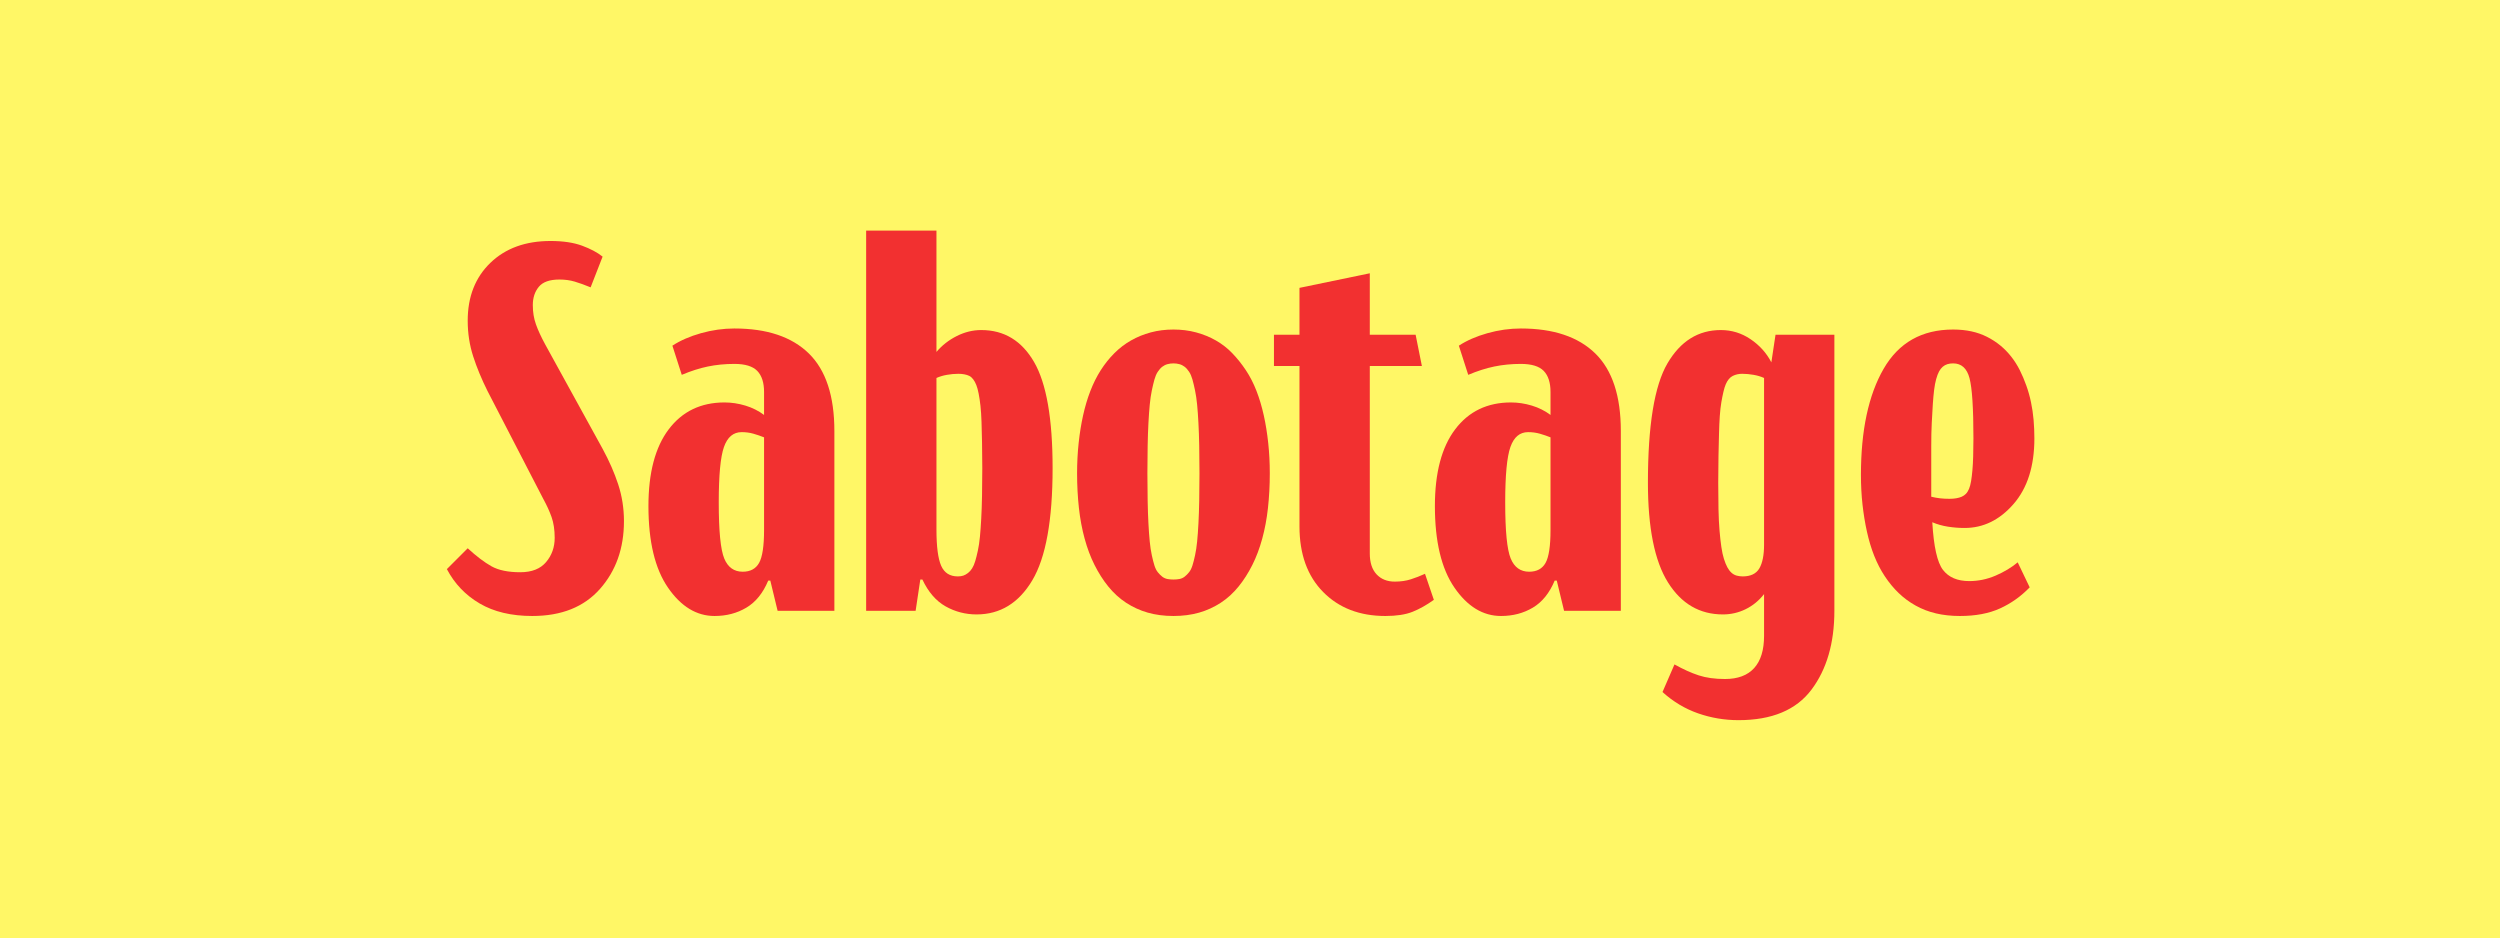
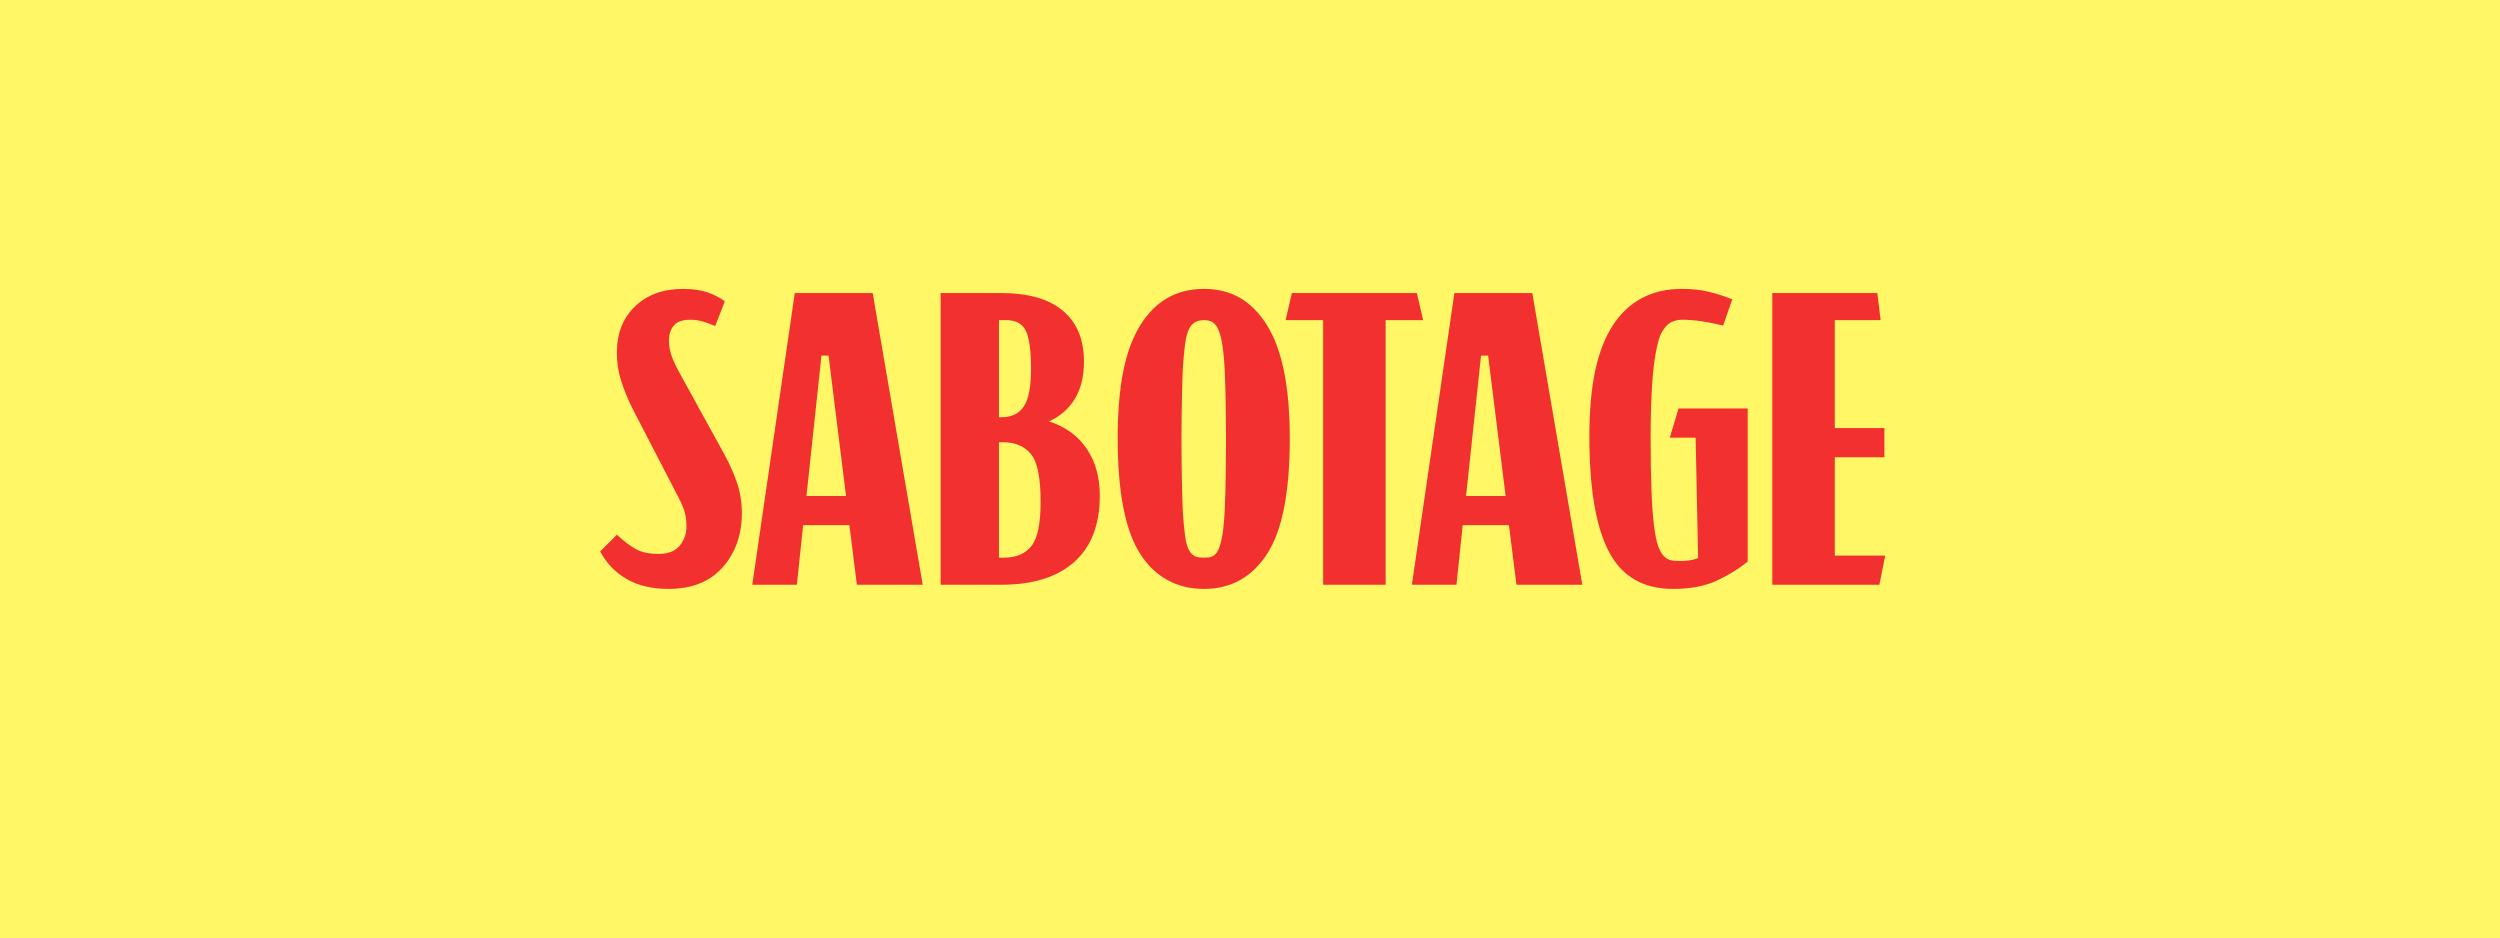
<svg xmlns="http://www.w3.org/2000/svg" id="Layer_1" viewBox="0 0 480 180">
  <defs>
    <style>
      .cls-1 {
        fill: #f23030;
      }

      .cls-2 {
        fill: #fff766;
      }
    </style>
  </defs>
  <rect class="cls-2" y="-.18" width="480" height="180.35" />
  <g>
-     <path class="cls-1" d="M92.1,115.87c-2.73-1.6-4.83-3.8-6.3-6.6l4-4c1.67,1.53,3.18,2.68,4.55,3.45,1.37.77,3.22,1.15,5.55,1.15,2.2,0,3.85-.65,4.95-1.95,1.1-1.3,1.65-2.85,1.65-4.65,0-1.53-.2-2.87-.6-4-.4-1.13-.94-2.3-1.6-3.5l-10.7-20.7c-1.13-2.27-2.05-4.48-2.75-6.65-.7-2.17-1.05-4.45-1.05-6.85,0-4.6,1.45-8.3,4.35-11.1,2.9-2.8,6.75-4.2,11.55-4.2,2.4,0,4.42.3,6.05.9,1.63.6,2.95,1.3,3.95,2.1l-2.3,5.9c-1.13-.47-2.15-.83-3.05-1.1-.9-.27-1.88-.4-2.95-.4-1.87,0-3.19.47-3.95,1.4-.77.93-1.15,2.1-1.15,3.5s.2,2.57.6,3.7c.4,1.13,1,2.43,1.8,3.9l11,20c1.27,2.33,2.27,4.62,3,6.85.73,2.23,1.1,4.58,1.1,7.05,0,5.2-1.54,9.53-4.6,13-3.07,3.47-7.4,5.2-13,5.2-4,0-7.37-.8-10.1-2.4Z" />
-     <path class="cls-1" d="M128.25,112.82c-2.5-3.63-3.75-8.85-3.75-15.65,0-6.4,1.3-11.32,3.9-14.75,2.6-3.43,6.17-5.15,10.7-5.15,1.33,0,2.67.2,4,.6,1.33.4,2.53,1,3.6,1.8v-4.4c0-1.8-.43-3.15-1.3-4.05-.87-.9-2.33-1.35-4.4-1.35-1.8,0-3.5.17-5.1.5-1.6.33-3.27.87-5,1.6l-1.8-5.6c1.53-1,3.37-1.8,5.5-2.4,2.13-.6,4.27-.9,6.4-.9,6.27,0,11.03,1.6,14.3,4.8,3.27,3.2,4.9,8.17,4.9,14.9v34.5h-10.9l-1.4-5.8h-.4c-1,2.4-2.4,4.13-4.2,5.2-1.8,1.07-3.83,1.6-6.1,1.6-3.47,0-6.45-1.82-8.95-5.45ZM145.75,108.07c.63-1.13.95-3.23.95-6.3v-17.8c-.67-.27-1.35-.5-2.05-.7-.7-.2-1.45-.3-2.25-.3-1.6,0-2.73.95-3.4,2.85-.67,1.9-1,5.45-1,10.65,0,5.47.35,9.05,1.05,10.75.7,1.7,1.88,2.55,3.55,2.55,1.47,0,2.52-.57,3.15-1.7Z" />
-     <path class="cls-1" d="M179.8,67.57c1.07-1.27,2.37-2.28,3.9-3.05,1.53-.77,3.1-1.15,4.7-1.15,4.4,0,7.78,2.05,10.15,6.15,2.37,4.1,3.55,10.88,3.55,20.35,0,10-1.3,17.18-3.9,21.55-2.6,4.37-6.17,6.55-10.7,6.55-2.13,0-4.12-.52-5.95-1.55-1.83-1.03-3.32-2.75-4.45-5.15h-.4l-.9,6h-9.5V44.27h13.5v23.3ZM180.7,108.62c.6,1.37,1.67,2.05,3.2,2.05.4,0,.75-.05,1.05-.15.3-.1.6-.27.9-.5.3-.23.57-.53.8-.9.23-.37.43-.83.6-1.4.17-.57.33-1.23.5-2,.17-.77.3-1.67.4-2.7.1-1.03.18-2.2.25-3.5s.12-2.75.15-4.35c.03-1.6.05-3.37.05-5.3,0-1.8-.02-3.45-.05-4.95-.03-1.5-.07-2.82-.1-3.95-.04-1.13-.1-2.15-.2-3.05-.1-.9-.22-1.68-.35-2.35-.13-.67-.28-1.22-.45-1.65-.17-.43-.37-.8-.6-1.1-.23-.3-.48-.52-.75-.65-.27-.13-.58-.23-.95-.3-.37-.07-.75-.1-1.15-.1-.73,0-1.47.07-2.2.2-.73.13-1.4.33-2,.6v29.1c0,3.27.3,5.58.9,6.95Z" />
-     <path class="cls-1" d="M220.35,117.62c-1.5-.43-2.88-1.07-4.15-1.9-1.27-.83-2.4-1.87-3.4-3.1-1-1.23-1.88-2.62-2.65-4.15-.77-1.53-1.4-3.22-1.9-5.05-.5-1.83-.87-3.8-1.1-5.9-.23-2.1-.35-4.32-.35-6.65,0-2,.1-3.93.3-5.8.2-1.87.48-3.63.85-5.3.37-1.67.83-3.23,1.4-4.7.57-1.47,1.23-2.8,2-4,.77-1.2,1.63-2.28,2.6-3.25.97-.97,2.03-1.78,3.2-2.45,1.17-.67,2.43-1.18,3.8-1.55,1.37-.37,2.82-.55,4.35-.55s2.98.18,4.35.55c1.37.37,2.63.88,3.8,1.55,1.17.67,2.22,1.48,3.15,2.45.93.97,1.8,2.05,2.6,3.25.8,1.2,1.48,2.53,2.05,4,.57,1.47,1.03,3.03,1.4,4.7.37,1.67.65,3.43.85,5.3.2,1.87.3,3.8.3,5.8,0,2.33-.12,4.55-.35,6.65-.23,2.1-.6,4.07-1.1,5.9-.5,1.83-1.13,3.52-1.9,5.05-.77,1.53-1.65,2.92-2.65,4.15-1,1.23-2.13,2.27-3.4,3.1-1.27.83-2.65,1.47-4.15,1.9-1.5.43-3.15.65-4.95.65s-3.45-.22-4.95-.65ZM226.45,111.17c.37-.07.7-.22,1-.45.3-.23.58-.52.85-.85.27-.33.48-.77.65-1.3.17-.53.33-1.18.5-1.95.17-.77.3-1.65.4-2.65.1-1,.18-2.15.25-3.45s.12-2.75.15-4.35c.03-1.6.05-3.37.05-5.3s-.02-3.7-.05-5.3c-.03-1.6-.08-3.05-.15-4.35-.07-1.3-.15-2.47-.25-3.5-.1-1.03-.23-1.95-.4-2.75-.17-.8-.33-1.5-.5-2.1-.17-.6-.38-1.1-.65-1.5-.27-.4-.55-.72-.85-.95-.3-.23-.63-.4-1-.5-.37-.1-.75-.15-1.15-.15s-.78.05-1.15.15c-.37.1-.7.27-1,.5-.3.23-.58.55-.85.95-.27.4-.48.9-.65,1.5-.17.6-.33,1.3-.5,2.1-.17.8-.3,1.72-.4,2.75-.1,1.03-.18,2.2-.25,3.5-.07,1.3-.12,2.75-.15,4.35-.03,1.6-.05,3.37-.05,5.3s.02,3.7.05,5.3c.03,1.6.08,3.05.15,4.35.07,1.3.15,2.45.25,3.45s.23,1.88.4,2.65c.17.77.33,1.42.5,1.95.17.53.38.97.65,1.3.27.33.55.62.85.85.3.23.63.38,1,.45.37.07.75.1,1.15.1s.78-.03,1.15-.1Z" />
-     <path class="cls-1" d="M254.05,113.67c-3.03-3.07-4.55-7.27-4.55-12.6v-30.8h-4.9v-6h4.9v-9l13.5-2.8v11.8h8.8l1.2,6h-10v36c0,1.73.43,3.07,1.3,4,.87.93,2.03,1.4,3.5,1.4,1.13,0,2.17-.15,3.1-.45.93-.3,1.83-.65,2.7-1.05l1.7,5c-1.4,1-2.77,1.77-4.1,2.3-1.33.53-3.07.8-5.2.8-4.93,0-8.92-1.53-11.95-4.6Z" />
-     <path class="cls-1" d="M279.25,112.82c-2.5-3.63-3.75-8.85-3.75-15.65,0-6.4,1.3-11.32,3.9-14.75,2.6-3.43,6.17-5.15,10.7-5.15,1.33,0,2.67.2,4,.6,1.33.4,2.53,1,3.6,1.8v-4.4c0-1.8-.43-3.15-1.3-4.05-.87-.9-2.33-1.35-4.4-1.35-1.8,0-3.5.17-5.1.5-1.6.33-3.27.87-5,1.6l-1.8-5.6c1.53-1,3.37-1.8,5.5-2.4,2.13-.6,4.27-.9,6.4-.9,6.27,0,11.03,1.6,14.3,4.8,3.27,3.2,4.9,8.17,4.9,14.9v34.5h-10.9l-1.4-5.8h-.4c-1,2.4-2.4,4.13-4.2,5.2-1.8,1.07-3.83,1.6-6.1,1.6-3.47,0-6.45-1.82-8.95-5.45ZM296.75,108.07c.63-1.13.95-3.23.95-6.3v-17.8c-.67-.27-1.35-.5-2.05-.7-.7-.2-1.45-.3-2.25-.3-1.6,0-2.73.95-3.4,2.85-.67,1.9-1,5.45-1,10.65,0,5.47.35,9.05,1.05,10.75.7,1.7,1.88,2.55,3.55,2.55,1.47,0,2.52-.57,3.15-1.7Z" />
-     <path class="cls-1" d="M326.05,136.97c-2.5-.87-4.78-2.23-6.85-4.1l2.3-5.3c1.67.93,3.21,1.63,4.65,2.1,1.43.47,3.12.7,5.05.7,2.47,0,4.33-.7,5.6-2.1,1.27-1.4,1.9-3.47,1.9-6.2v-8c-1,1.27-2.18,2.23-3.55,2.9-1.37.67-2.82,1-4.35,1-4.47,0-7.98-2.05-10.55-6.15-2.57-4.1-3.85-10.48-3.85-19.15,0-11,1.25-18.63,3.75-22.9,2.5-4.27,5.92-6.4,10.25-6.4,2.07,0,3.97.58,5.7,1.75,1.73,1.17,3.07,2.65,4,4.45l.8-5.3h11.3v53c0,6.2-1.47,11.25-4.4,15.15-2.93,3.9-7.6,5.85-14,5.85-2.67,0-5.25-.43-7.75-1.3ZM329.95,97.77c.03,1.53.1,2.9.2,4.1.1,1.2.22,2.25.35,3.15.13.9.3,1.67.5,2.3.2.63.42,1.17.65,1.6.23.43.5.78.8,1.05.3.27.63.45,1,.55.37.1.75.15,1.15.15,1.53,0,2.6-.52,3.2-1.55.6-1.03.9-2.55.9-4.55v-32c-.6-.27-1.27-.47-2-.6-.73-.13-1.47-.2-2.2-.2-.33,0-.65.03-.95.1-.3.07-.58.17-.85.3-.27.13-.52.33-.75.6-.23.27-.43.6-.6,1-.17.4-.32.88-.45,1.45-.13.57-.27,1.23-.4,2-.13.77-.23,1.65-.3,2.65s-.12,2.13-.15,3.4c-.03,1.27-.07,2.68-.1,4.25-.03,1.57-.05,3.28-.05,5.15s.02,3.57.05,5.1Z" />
-     <path class="cls-1" d="M371.7,117.77c-1.4-.33-2.7-.83-3.9-1.5-1.2-.67-2.28-1.47-3.25-2.4-.97-.93-1.85-2-2.65-3.2-.8-1.2-1.48-2.52-2.05-3.95-.57-1.43-1.03-2.98-1.4-4.65-.37-1.67-.65-3.4-.85-5.2-.2-1.8-.3-3.7-.3-5.7,0-8.53,1.45-15.32,4.35-20.35,2.9-5.03,7.35-7.55,13.35-7.55,1.27,0,2.43.12,3.5.35,1.07.23,2.07.58,3,1.05.93.47,1.78,1.02,2.55,1.65.77.63,1.47,1.35,2.1,2.15.63.8,1.18,1.67,1.65,2.6.47.93.88,1.92,1.25,2.95.37,1.03.67,2.1.9,3.2.23,1.1.4,2.23.5,3.4.1,1.17.15,2.35.15,3.55,0,5.33-1.33,9.53-4,12.6-2.67,3.07-5.8,4.6-9.4,4.6-1.07,0-2.13-.08-3.2-.25-1.07-.17-2.07-.45-3-.85.27,4.67.95,7.72,2.05,9.15,1.1,1.43,2.78,2.15,5.05,2.15,1.73,0,3.42-.35,5.05-1.05,1.63-.7,3.05-1.55,4.25-2.55l2.3,4.8c-1.67,1.73-3.57,3.08-5.7,4.05-2.13.97-4.7,1.45-7.7,1.45-1.67,0-3.2-.17-4.6-.5ZM370.8,93.32v2.05c.53.13,1.08.23,1.65.3.57.07,1.18.1,1.85.1.47,0,.9-.03,1.3-.1.4-.07.75-.17,1.05-.3.3-.13.57-.32.8-.55s.43-.55.6-.95c.17-.4.3-.9.4-1.5.1-.6.18-1.28.25-2.05.07-.77.12-1.67.15-2.7.03-1.03.05-2.18.05-3.45,0-5.8-.25-9.65-.75-11.55s-1.55-2.85-3.15-2.85c-.4,0-.77.05-1.1.15-.33.1-.63.27-.9.5-.27.23-.5.53-.7.9-.2.37-.38.85-.55,1.45-.17.6-.3,1.3-.4,2.1-.1.8-.18,1.72-.25,2.75-.07,1.03-.13,2.22-.2,3.55-.07,1.33-.1,2.83-.1,4.5v7.65Z" />
+     <path class="cls-1" d="M120.28,111.15c-2.19-1.28-3.87-3.04-5.04-5.28l3.2-3.2c1.33,1.23,2.55,2.15,3.64,2.76,1.09.61,2.57.92,4.44.92,1.76,0,3.08-.52,3.96-1.56.88-1.04,1.32-2.28,1.32-3.72,0-1.23-.16-2.29-.48-3.2-.32-.91-.75-1.84-1.28-2.8l-8.56-16.56c-.91-1.81-1.64-3.59-2.2-5.32-.56-1.73-.84-3.56-.84-5.48,0-3.68,1.16-6.64,3.48-8.88,2.32-2.24,5.4-3.36,9.24-3.36,1.92,0,3.53.24,4.84.72,1.31.48,2.36,1.04,3.16,1.68l-1.84,4.72c-.91-.37-1.72-.67-2.44-.88-.72-.21-1.51-.32-2.36-.32-1.49,0-2.55.37-3.16,1.12-.61.75-.92,1.68-.92,2.8s.16,2.05.48,2.96c.32.91.8,1.95,1.44,3.12l8.8,16c1.01,1.87,1.81,3.69,2.4,5.48.59,1.79.88,3.67.88,5.64,0,4.16-1.23,7.63-3.68,10.4-2.45,2.77-5.92,4.16-10.4,4.16-3.2,0-5.89-.64-8.08-1.92Z" />
+     <path class="cls-1" d="M164.52,112.27l-1.44-11.44h-8.88l-1.2,11.44h-8.56l8.16-56h14.96l9.6,56h-12.64ZM154.84,95.23h7.6l-3.36-26.96h-1.36l-2.88,26.96Z" />
+     <path class="cls-1" d="M180.6,56.27h11.6c5.23,0,9.19,1.13,11.88,3.4,2.69,2.27,4.04,5.51,4.04,9.72,0,2.88-.59,5.28-1.76,7.2-1.17,1.92-2.83,3.36-4.96,4.32,3.15,1.01,5.56,2.76,7.24,5.24,1.68,2.48,2.52,5.48,2.52,9,0,5.6-1.64,9.85-4.92,12.76-3.28,2.91-7.96,4.36-14.04,4.36h-11.6v-56ZM191.8,61.47v18.64h.48c1.97,0,3.41-.71,4.32-2.12.91-1.41,1.36-3.8,1.36-7.16s-.33-5.96-1-7.32c-.67-1.36-1.91-2.04-3.72-2.04h-1.44ZM192.76,107.07c2.35,0,4.11-.75,5.28-2.24,1.17-1.49,1.76-4.32,1.76-8.48,0-4.64-.63-7.71-1.88-9.2-1.25-1.49-3.03-2.24-5.32-2.24h-.8v22.16h.96Z" />
+     <path class="cls-1" d="M218.92,106.35c-2.88-4.48-4.32-11.87-4.32-22.16s1.44-17.05,4.32-21.72c2.88-4.67,6.96-7,12.24-7s9.21,2.33,12.12,7c2.91,4.67,4.36,11.91,4.36,21.72,0,10.29-1.45,17.68-4.36,22.16-2.91,4.48-6.95,6.72-12.12,6.72s-9.36-2.24-12.24-6.72ZM232.04,107.03c.27-.03.51-.09.72-.2.21-.11.41-.25.6-.44s.36-.44.52-.76c.16-.32.31-.71.44-1.16.13-.45.25-1,.36-1.64.11-.64.2-1.39.28-2.24.08-.85.15-1.81.2-2.88.05-1.07.09-2.25.12-3.56.03-1.31.05-2.77.08-4.4.03-1.63.04-3.4.04-5.32s-.01-3.59-.04-5.16c-.03-1.57-.05-3.03-.08-4.36-.03-1.33-.07-2.53-.12-3.6-.05-1.07-.12-2.03-.2-2.88-.08-.85-.17-1.61-.28-2.28-.11-.67-.23-1.24-.36-1.72-.13-.48-.28-.89-.44-1.24-.16-.35-.33-.63-.52-.84-.19-.21-.39-.39-.6-.52-.21-.13-.45-.23-.72-.28-.27-.05-.56-.08-.88-.08s-.61.03-.88.08c-.27.05-.52.15-.76.28-.24.13-.47.31-.68.52-.21.21-.4.49-.56.84-.16.35-.31.76-.44,1.24-.13.48-.24,1.05-.32,1.72-.08.67-.16,1.43-.24,2.28-.08.85-.15,1.81-.2,2.88-.05,1.07-.09,2.27-.12,3.6-.03,1.33-.05,2.79-.08,4.36-.03,1.57-.04,3.29-.04,5.16s.01,3.69.04,5.32c.03,1.63.05,3.09.08,4.4.03,1.31.07,2.49.12,3.56.05,1.07.12,2.03.2,2.88.08.85.16,1.6.24,2.24s.19,1.19.32,1.64c.13.45.28.84.44,1.16.16.32.35.57.56.76.21.19.44.33.68.44.24.11.49.17.76.2.27.03.56.04.88.04s.61-.01.88-.04Z" />
+     <path class="cls-1" d="M254.04,61.47h-7.2l1.2-5.2h24l1.2,5.2h-7.2v50.8h-12v-50.8Z" />
+     <path class="cls-1" d="M291.16,112.27l-1.44-11.44h-8.88l-1.2,11.44h-8.56l8.16-56h14.96l9.6,56h-12.64ZM281.48,95.23h7.6l-3.36-26.96h-1.36l-2.88,26.96Z" />
+     <path class="cls-1" d="M308.88,105.87c-2.48-4.8-3.72-12.16-3.72-22.08s1.52-16.79,4.56-21.4c3.04-4.61,7.44-6.92,13.2-6.92,1.97,0,3.71.19,5.2.56,1.49.37,2.99.85,4.48,1.44l-1.76,5.04c-1.49-.37-2.89-.65-4.2-.84-1.31-.19-2.52-.28-3.64-.28-.37,0-.75.04-1.12.12-.37.08-.72.2-1.04.36-.32.16-.61.39-.88.68-.27.29-.53.65-.8,1.08-.27.43-.49.96-.68,1.6-.19.64-.36,1.37-.52,2.2-.16.83-.31,1.79-.44,2.88-.13,1.09-.24,2.31-.32,3.64-.08,1.33-.15,2.81-.2,4.44-.05,1.63-.08,3.43-.08,5.4s.01,3.89.04,5.6c.03,1.71.07,3.27.12,4.68.05,1.41.12,2.68.2,3.8s.17,2.12.28,3c.11.88.23,1.65.36,2.32.13.67.29,1.25.48,1.76.19.51.39.92.6,1.24.21.32.44.59.68.8.24.21.51.37.8.48.29.11.61.17.96.2.35.03.71.04,1.08.04.69,0,1.32-.04,1.88-.12.56-.08,1.11-.23,1.64-.44l-.48-23.12h-4.96l1.68-5.6h13.28v29.36c-1.65,1.39-3.63,2.61-5.92,3.68-2.29,1.07-5.09,1.6-8.4,1.6-5.76,0-9.88-2.4-12.36-7.2Z" />
+     <path class="cls-1" d="M340.28,56.27h20.16l.64,5.2h-8.8v20.72h9.52v5.6h-9.52v18.88h9.68l-1.12,5.6h-20.56v-56Z" />
  </g>
</svg>
